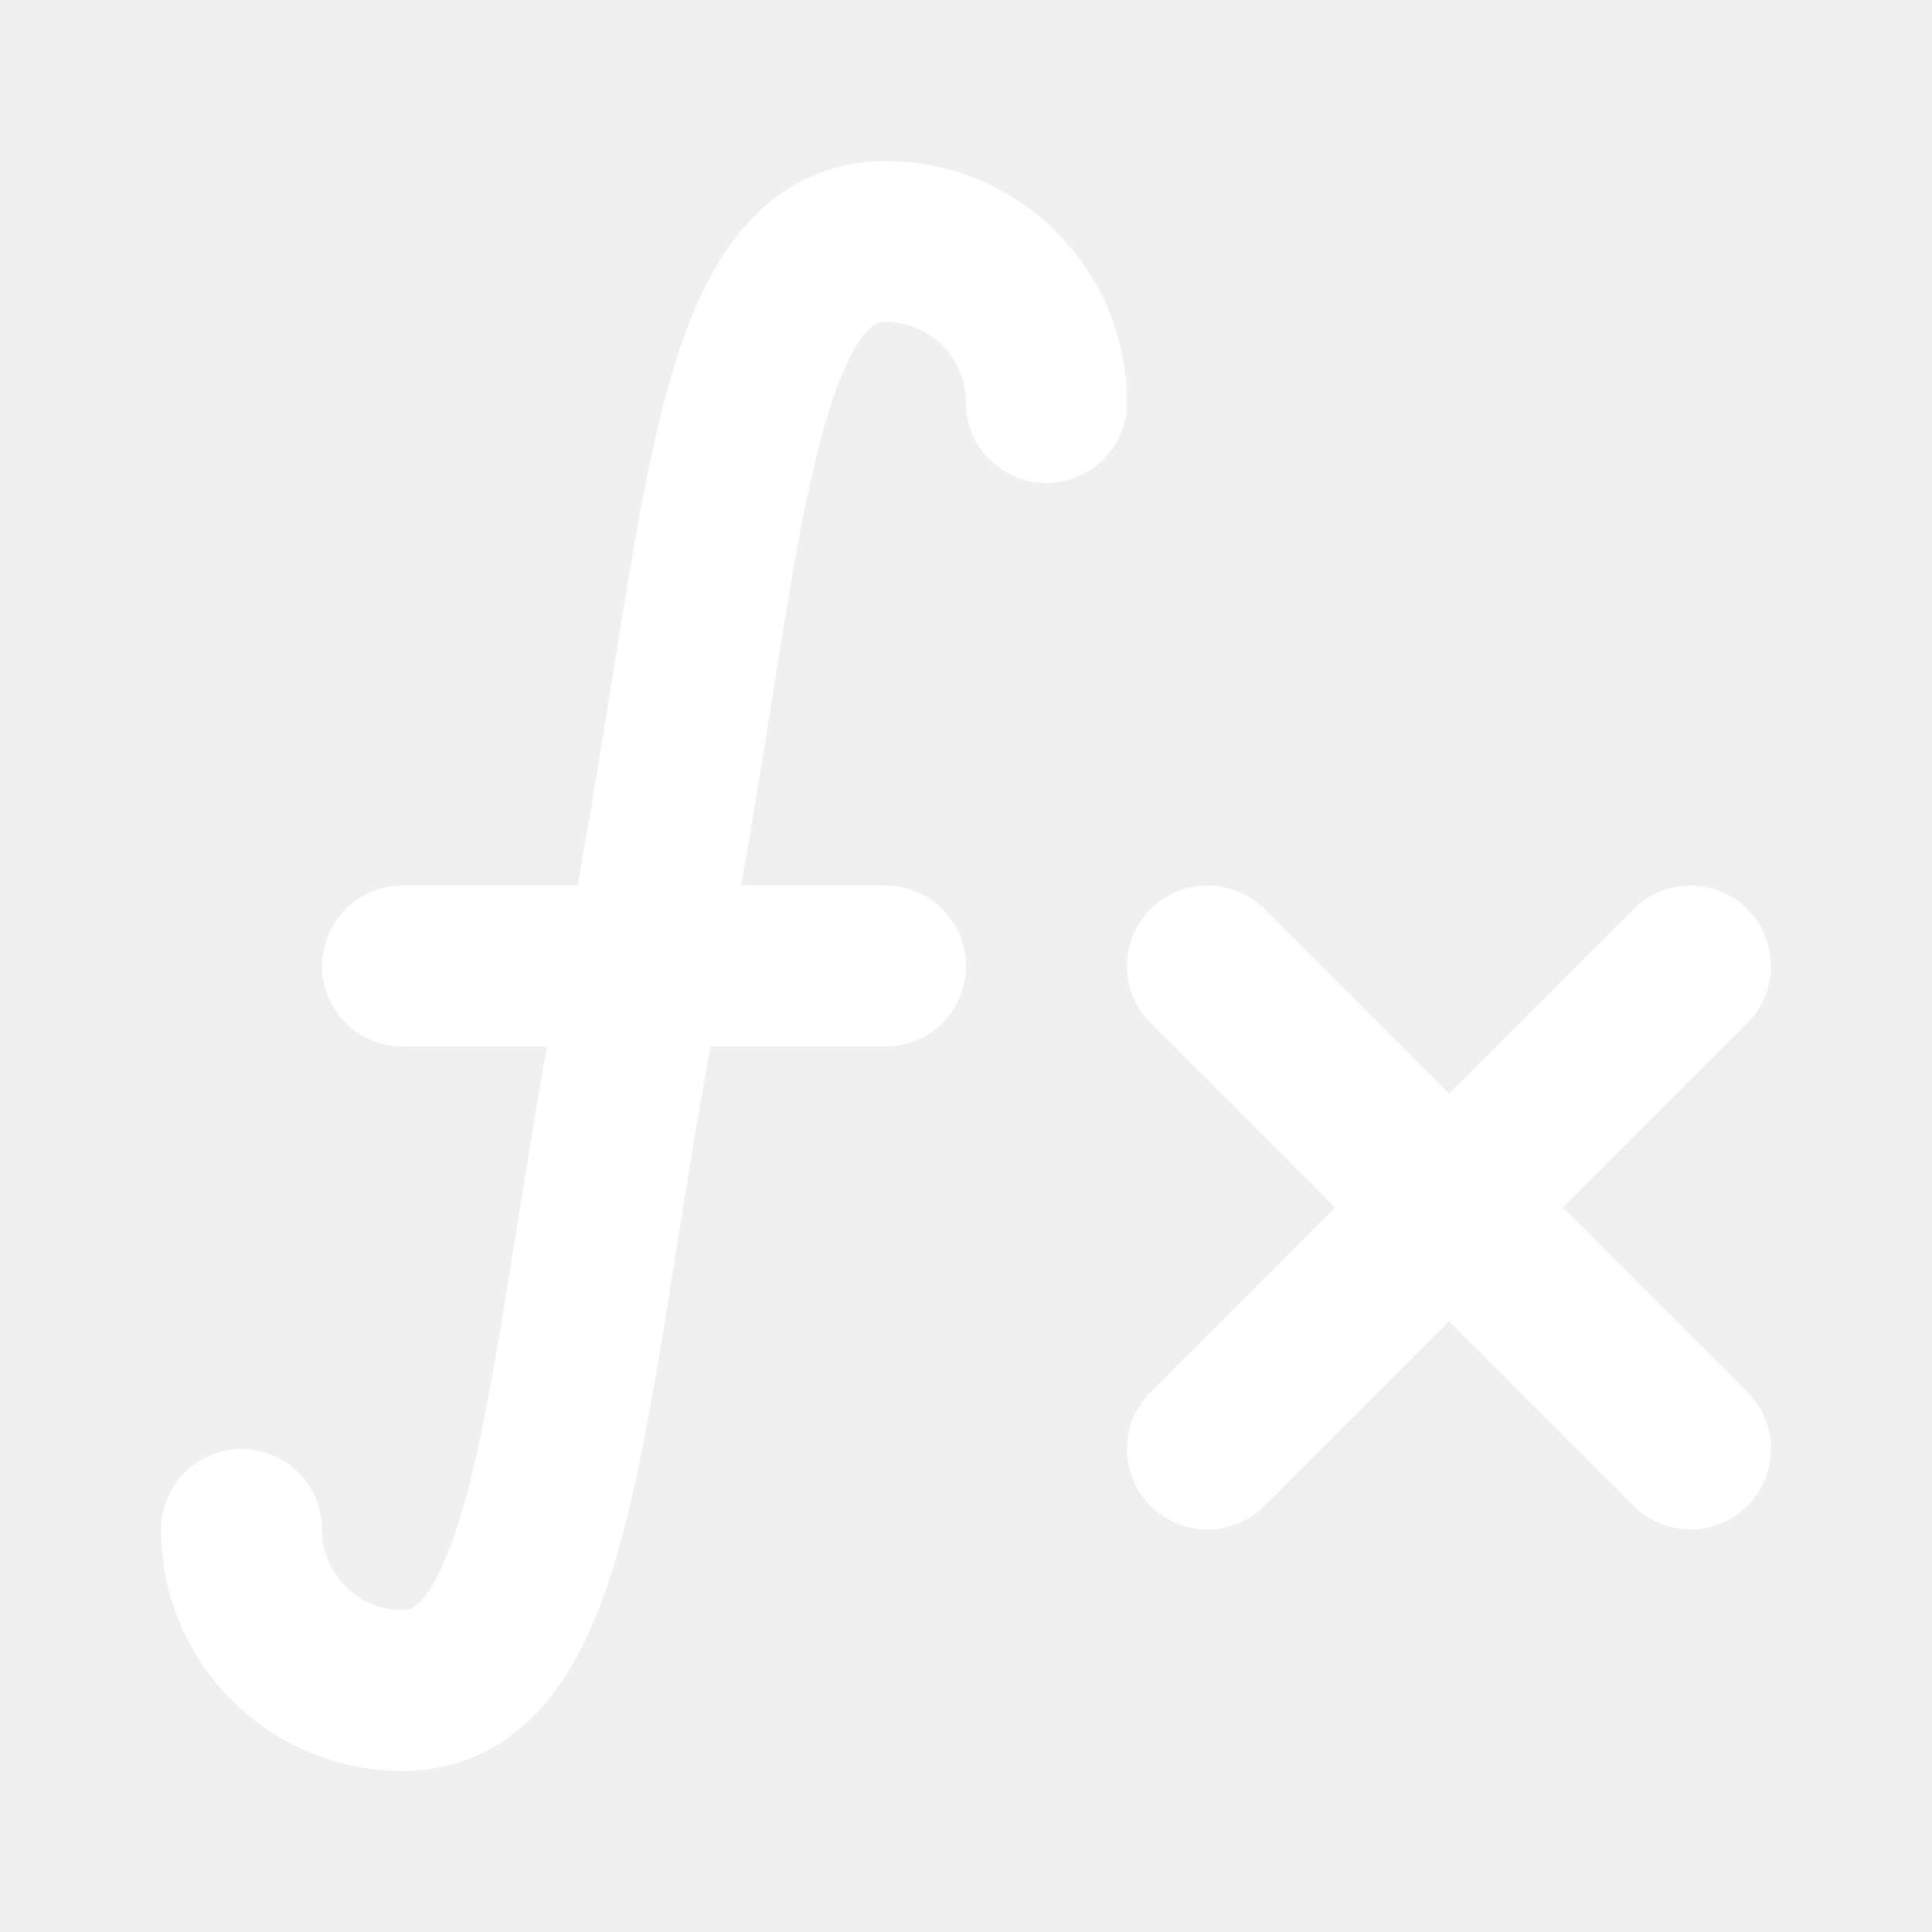
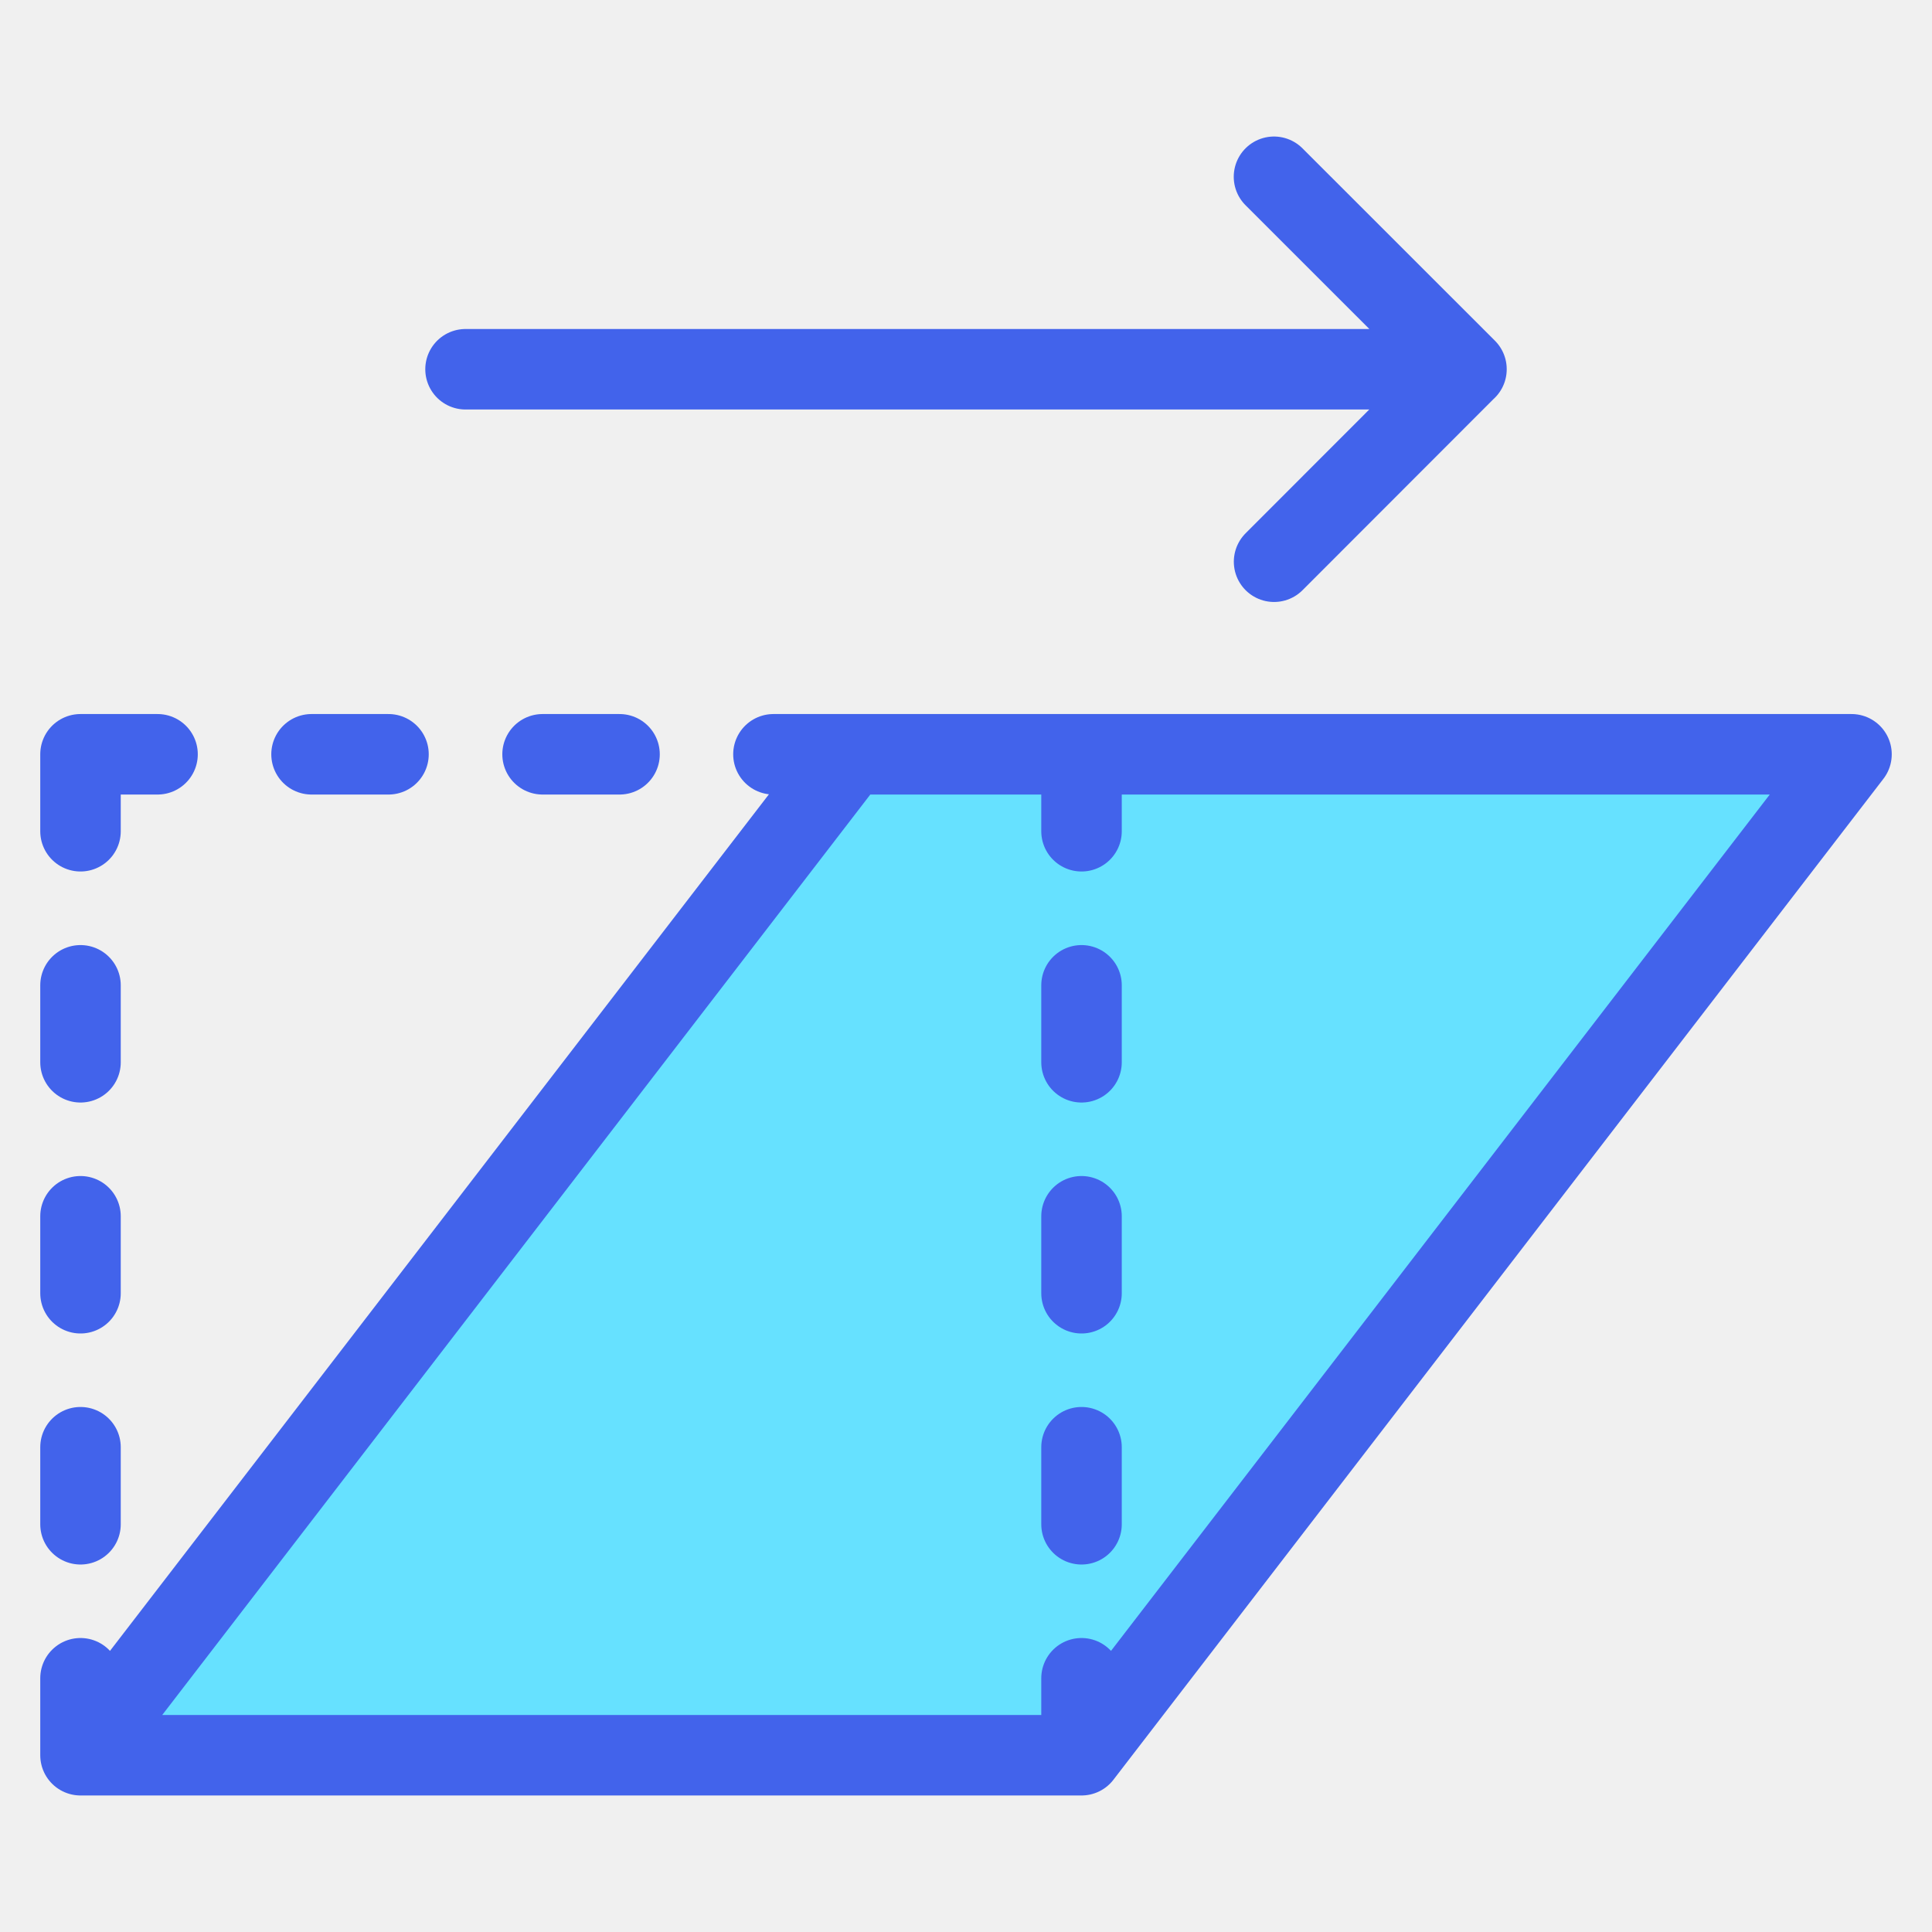
- <svg xmlns="http://www.w3.org/2000/svg" viewBox="0 0 24 24" width="24" height="24" fill="none" stroke="#ffffff" stroke-width="2" stroke-linecap="round" stroke-linejoin="round">
-   <path stroke="none" d="M0 0h24v24H0z" fill="none" />
-   <path d="M3 19a2 2 0 0 0 2 2c2 0 2 -4 3 -9s1 -9 3 -9a2 2 0 0 1 2 2" />
-   <path d="M5 12h6" />
-   <path d="M15 12l6 6" />
-   <path d="M15 18l6 -6" />
+ <svg xmlns="http://www.w3.org/2000/svg" viewBox="0 0 24 24" width="32" height="32">
+   <g fill="none">
+     <path fill="#66e1ff" d="M23 9.37H10.565L1 21.804h12.435z" />
+     <path stroke="#4263EB" stroke-linecap="round" stroke-linejoin="round" d="M5.783 4.587h12.434m-2.391-2.391l2.391 2.39l-2.39 2.392M1.957 9.37H1v.956m0 11.478v-.956m0-8.608v.956m0 1.913v.956m0 1.913v.957M13.435 9.37v.956m0 11.478v-.956m0-8.608v.956m0 1.913v.956m0 1.913v.957M3.87 9.37h.956m1.914 0h.956m1.912 0h.957M23 9.37H10.565L1 21.804h12.435z" />
+   </g>
</svg>
